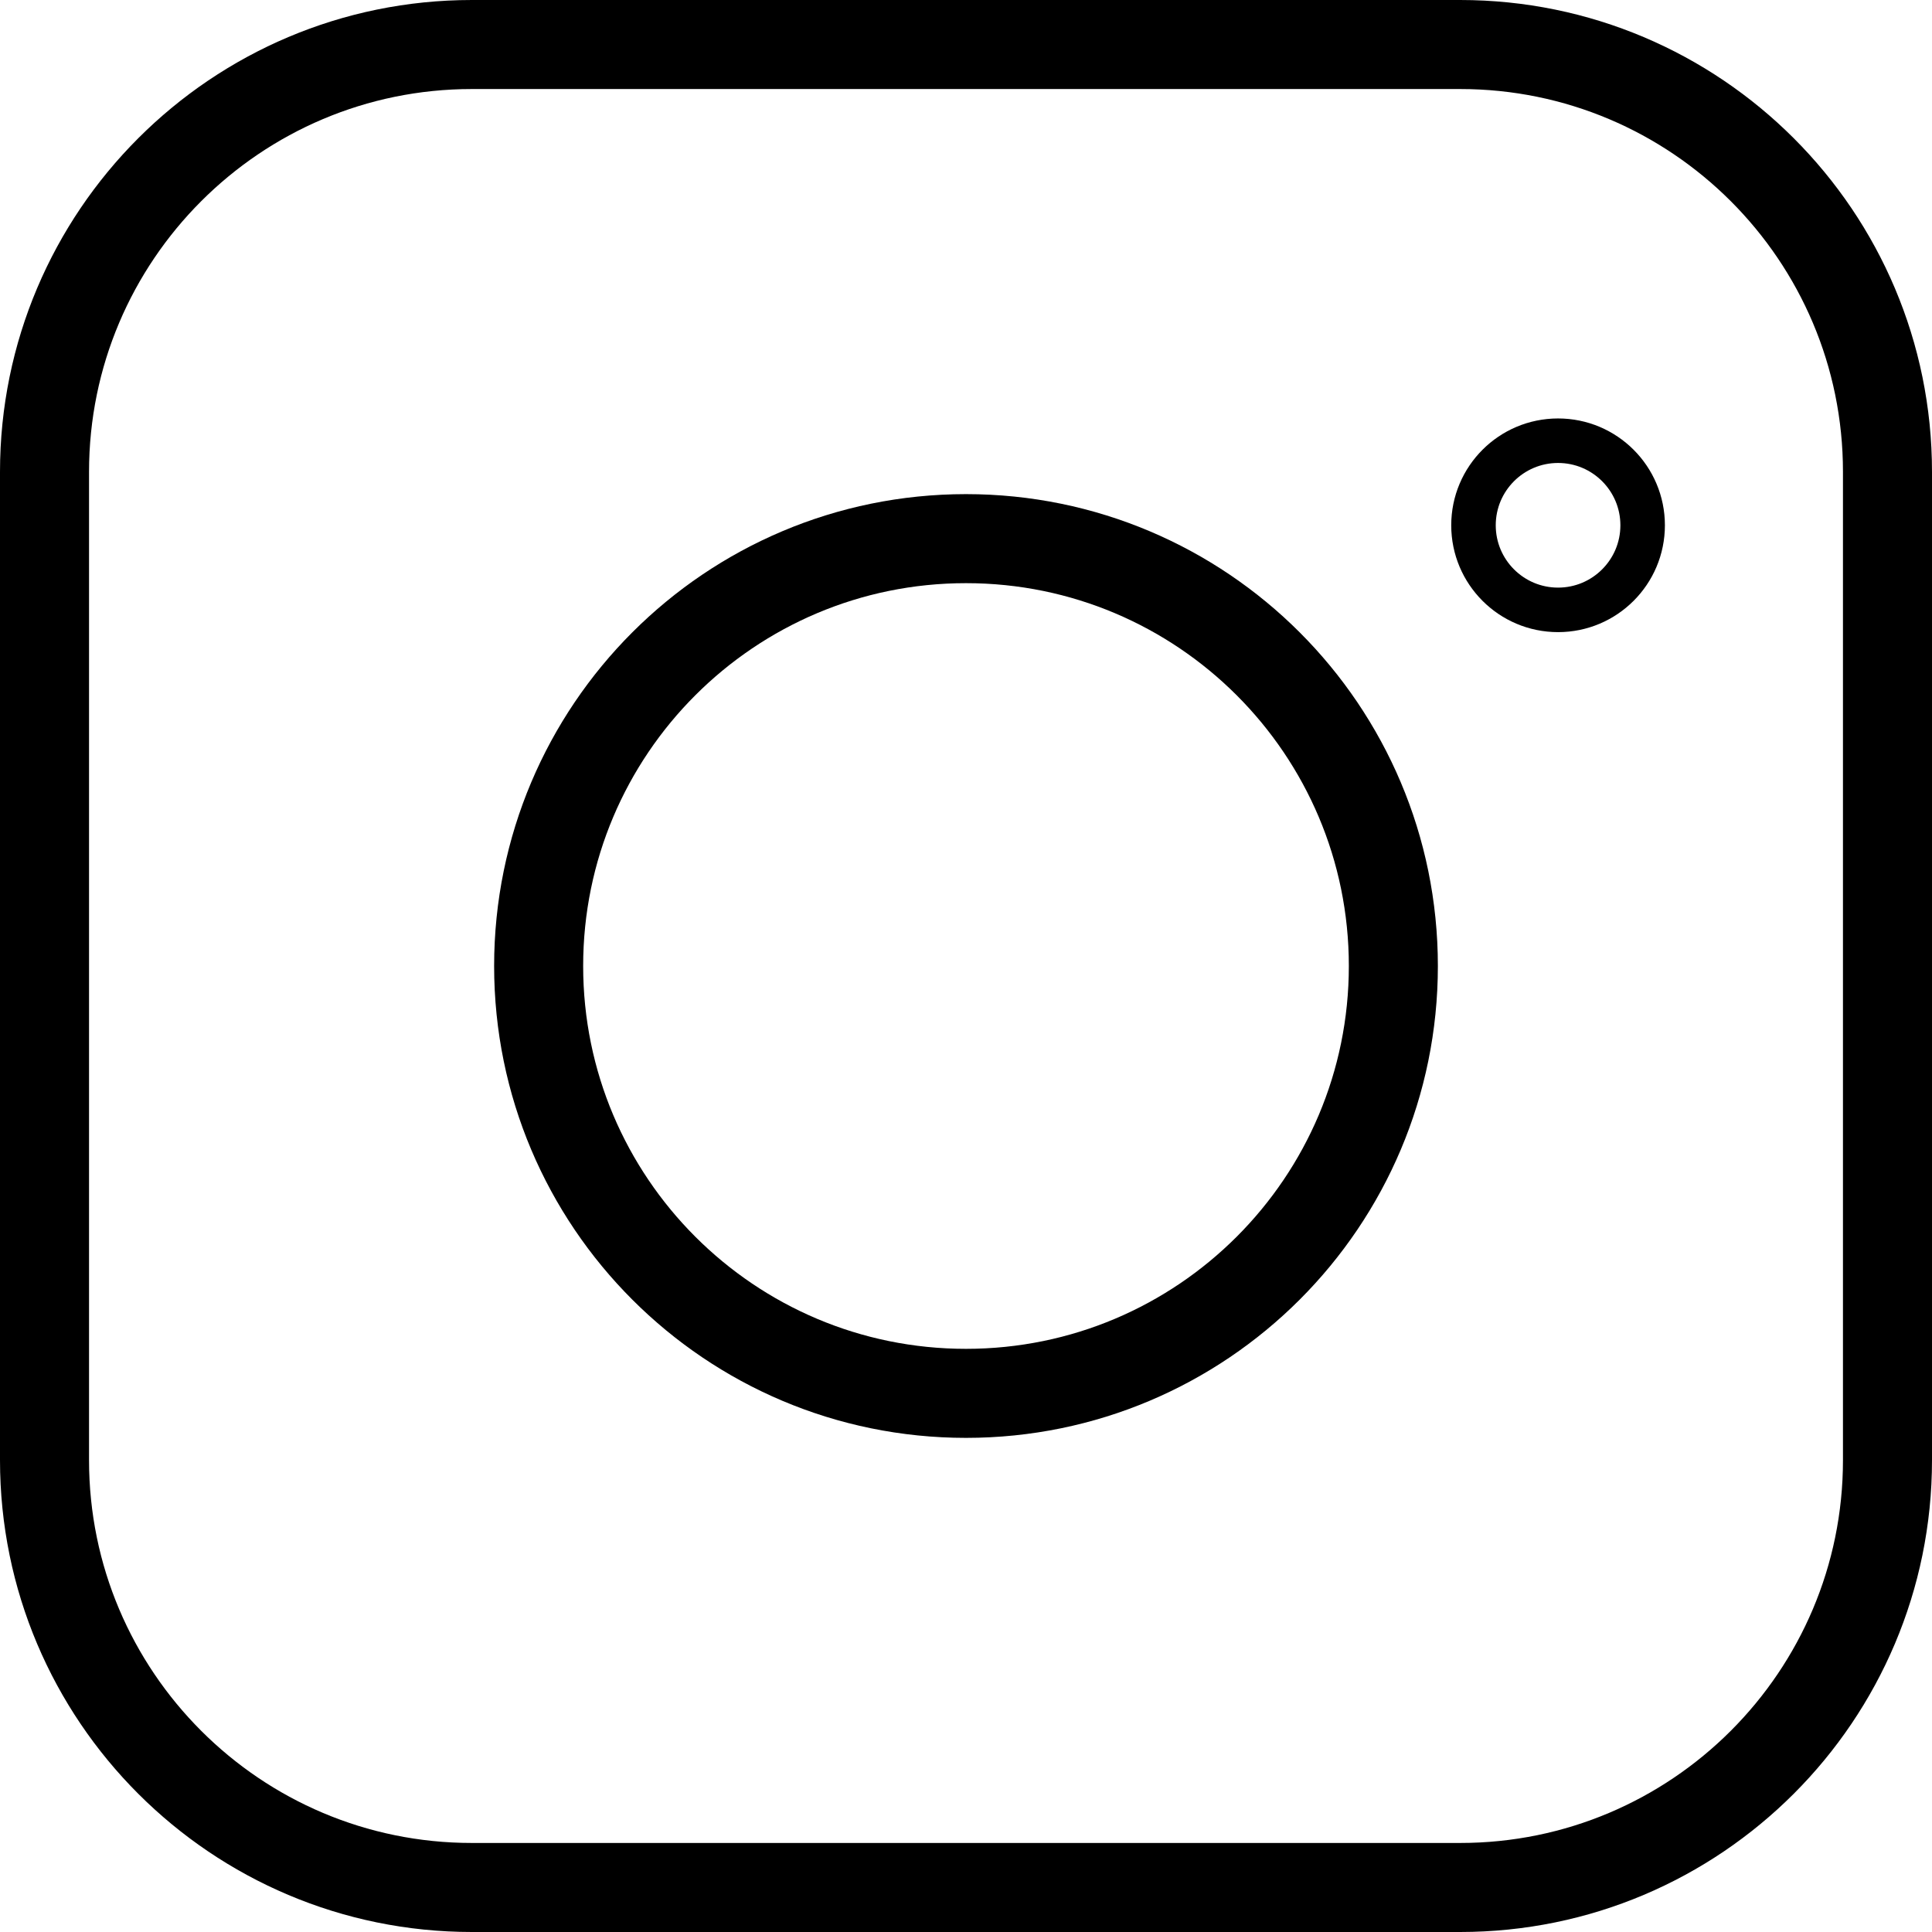
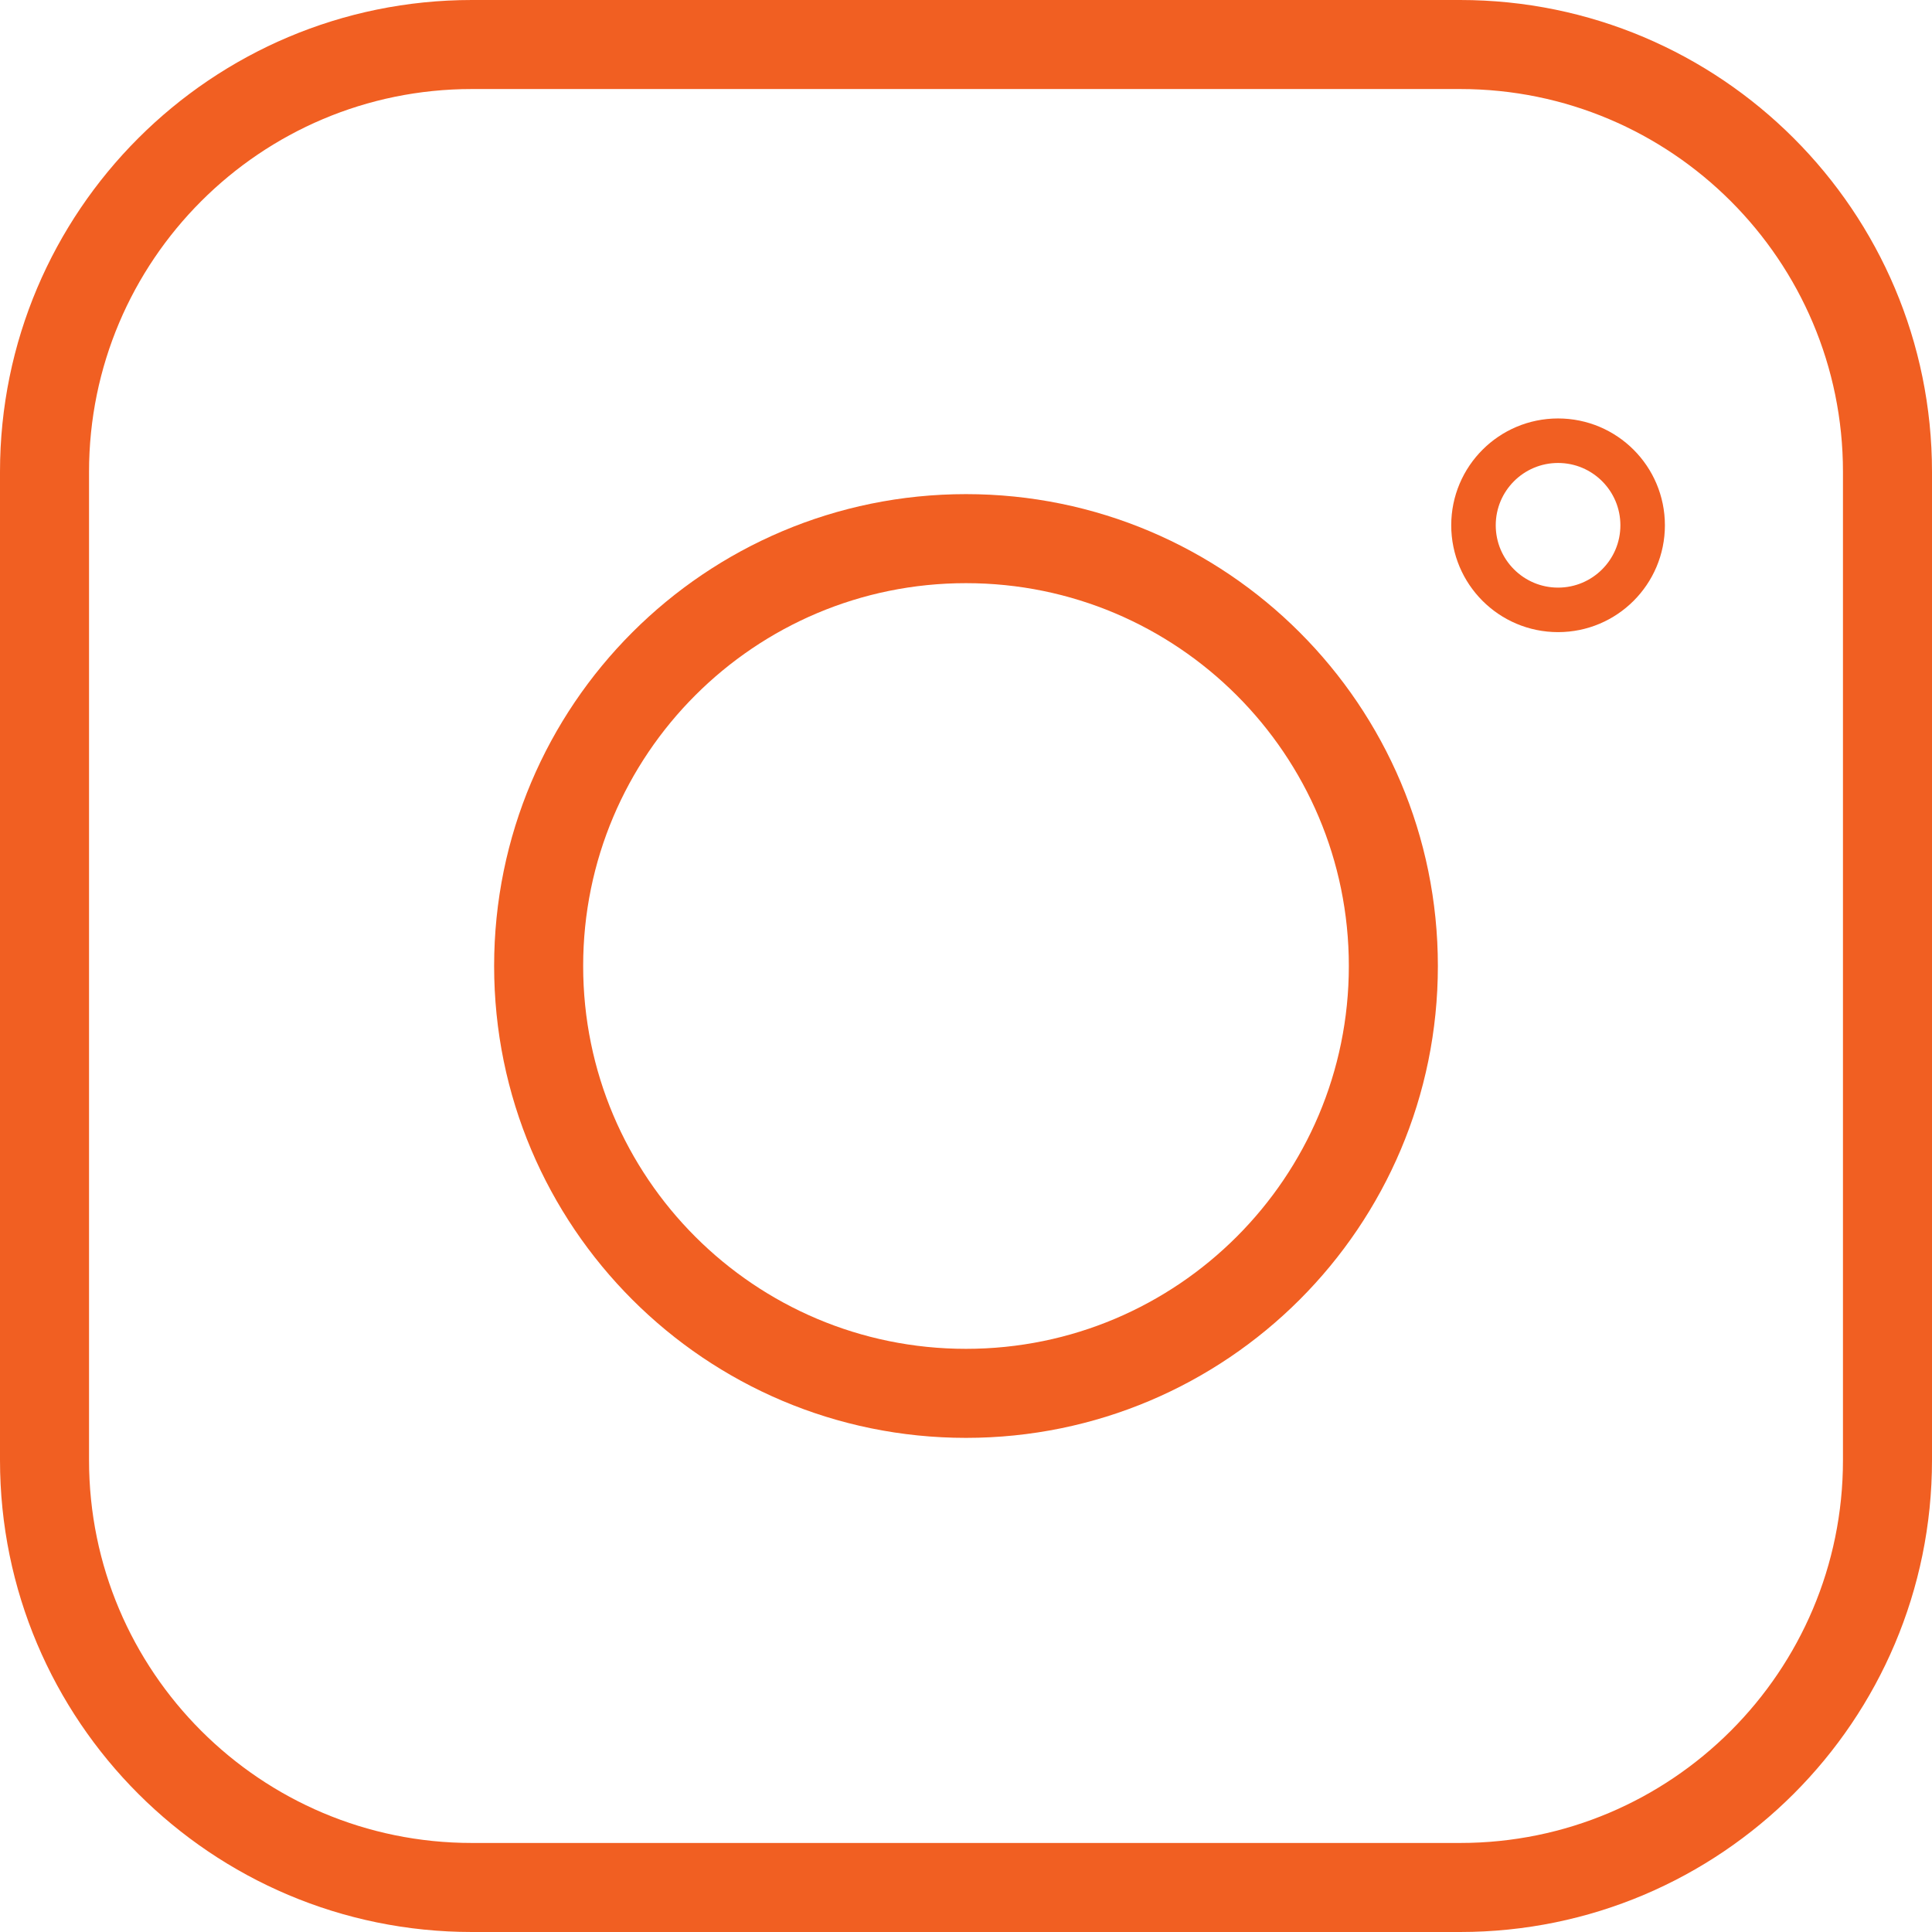
<svg xmlns="http://www.w3.org/2000/svg" version="1.1" id="Layer_1" x="0px" y="0px" viewBox="0 0 43.4 43.4" style="enable-background:new 0 0 43.4 43.4;" xml:space="preserve">
  <style type="text/css">
- 	.st0{fill:none;stroke:#000000;stroke-width:2;stroke-linecap:round;stroke-miterlimit:10;}
- 	.st1{fill:none;stroke:#000000;stroke-linecap:round;stroke-miterlimit:10;}
- 	.st2{fill:none;stroke:#000000;stroke-width:2;stroke-miterlimit:10;}
+ 	.st0{fill:none;stroke:#f15f22;stroke-width:2;stroke-linecap:round;stroke-miterlimit:10;}
+ 	.st1{fill:none;stroke:#f15f22;stroke-linecap:round;stroke-miterlimit:10;}
+ 	.st2{fill:none;stroke:#f15f22;stroke-width:2;stroke-miterlimit:10;}
</style>
  <g>
-     <path d="M-103.9,26.3h2.8v13.9c0,1.6,1.3,2.9,2.9,2.9h5.5c1.6,0,2.9-1.3,2.9-2.9v0V26.3h2.8c1.2-0.1,2.3-0.9,2.8-2.1l1.9-3.7   c0-0.1,0-0.1,0-0.2c0.2-0.8,0.1-1.7-0.4-2.4c-0.6-0.7-1.4-1.1-2.3-1.1h-4.7v-5.4h4.7c1.6,0,2.9-1.3,2.9-2.9V3.9   c0-1.6-1.3-2.9-2.9-2.9h-5.7C-97.7,1-101,5.3-101,14.1v2.7h-2.8c-1.6,0-2.9,1.3-2.9,2.9v3.7C-106.8,25-105.5,26.3-103.9,26.3z    M-104.7,19.7c0-0.5,0.4-0.8,0.9-0.8h3.8c0.6,0,1-0.5,1-1v-3.7c0-7.8,2.5-11.1,8.2-11.1h5.7c0.5,0,0.9,0.4,0.9,0.8v4.6   c0,0.5-0.4,0.8-0.9,0.8h-5.6c-0.6,0-1,0.5-1,1v7.5c0,0.6,0.5,1,1,1h5.7c0.3,0,0.5,0.1,0.7,0.3c0.1,0.2,0.2,0.4,0.2,0.6l-1.8,3.6   c-0.3,0.6-0.8,0.9-0.9,0.9h-3.8c-0.6,0-1,0.5-1,1v14.9c0,0.5-0.4,0.9-0.9,0.8l0,0h-5.5c-0.5,0-0.9-0.4-0.9-0.8v-15c0-0.6-0.5-1-1-1   h-3.8c-0.5,0-0.9-0.4-0.9-0.8V19.7z" />
+     <path fill="#f15f22" d="M-103.9,26.3h2.8v13.9c0,1.6,1.3,2.9,2.9,2.9h5.5c1.6,0,2.9-1.3,2.9-2.9v0V26.3h2.8c1.2-0.1,2.3-0.9,2.8-2.1l1.9-3.7   c0-0.1,0-0.1,0-0.2c0.2-0.8,0.1-1.7-0.4-2.4c-0.6-0.7-1.4-1.1-2.3-1.1h-4.7v-5.4h4.7c1.6,0,2.9-1.3,2.9-2.9V3.9   c0-1.6-1.3-2.9-2.9-2.9h-5.7C-97.7,1-101,5.3-101,14.1v2.7h-2.8c-1.6,0-2.9,1.3-2.9,2.9v3.7C-106.8,25-105.5,26.3-103.9,26.3z    M-104.7,19.7c0-0.5,0.4-0.8,0.9-0.8h3.8c0.6,0,1-0.5,1-1v-3.7c0-7.8,2.5-11.1,8.2-11.1h5.7c0.5,0,0.9,0.4,0.9,0.8v4.6   c0,0.5-0.4,0.8-0.9,0.8h-5.6c-0.6,0-1,0.5-1,1v7.5c0,0.6,0.5,1,1,1h5.7c0.3,0,0.5,0.1,0.7,0.3c0.1,0.2,0.2,0.4,0.2,0.6l-1.8,3.6   c-0.3,0.6-0.8,0.9-0.9,0.9h-3.8c-0.6,0-1,0.5-1,1v14.9c0,0.5-0.4,0.9-0.9,0.8l0,0h-5.5c-0.5,0-0.9-0.4-0.9-0.8v-15c0-0.6-0.5-1-1-1   h-3.8c-0.5,0-0.9-0.4-0.9-0.8V19.7z" />
    <g>
      <circle class="st0" cx="21.7" cy="21.7" r="9.6" />
      <circle class="st1" cx="35" cy="11.8" r="1.9" />
      <path class="st0" d="M10.6,1h22.2c5.3,0,9.6,4.3,9.6,9.6v22.2c0,5.3-4.3,9.6-9.6,9.6H10.6c-5.3,0-9.6-4.3-9.6-9.6V10.6    C1,5.3,5.3,1,10.6,1z" />
    </g>
    <g>
      <path d="M139.9,8.1c-0.1,0-0.1,0-0.2,0c-2.2,0.7-3.8,1.9-4.7,3.5c-0.9,1.6-1,3.5-0.6,5.3c0.7,3.8,3.4,7.9,6.7,11.3    c3.3,3.4,7.3,6.1,11.1,6.9c1.9,0.4,3.8,0.3,5.4-0.6c1.6-0.9,2.9-2.5,3.8-4.7c0.2-0.4,0-0.9-0.4-1.2l-7.2-4.5l0,0    c0,0-0.1,0-0.1-0.1c-0.1-0.1-0.2-0.1-0.3-0.1c0,0,0,0,0,0c0,0-0.1,0-0.1,0c0,0,0,0,0,0c-0.2,0-0.3,0-0.5,0.1    c-0.1,0-0.1,0.1-0.2,0.1c0,0-0.1,0-0.1,0.1c0,0,0,0,0,0c0,0-0.1,0.1-0.1,0.1l-1.6,1.6c-2.9-1.4-5.1-3.9-7-7.1l1.5-1.4    c0,0,0.1-0.1,0.1-0.1c0,0,0,0,0.1-0.1v0c0,0,0,0,0.1-0.1v0c0,0,0,0,0,0c0,0,0,0,0,0c0,0,0-0.1,0-0.1v0c0,0,0,0,0,0c0,0,0,0,0-0.1    c0,0,0-0.1,0-0.1v0c0,0,0-0.1,0-0.1l0,0c0,0,0-0.1,0-0.1l0,0c0,0,0-0.1,0-0.1l0,0c0,0,0-0.1,0-0.1v0c0-0.1,0-0.1-0.1-0.2v0    c0,0,0-0.1-0.1-0.1l0,0c0,0,0,0,0,0l-4.5-7.4C140.6,8.3,140.3,8.1,139.9,8.1C139.9,8.1,139.9,8.1,139.9,8.1L139.9,8.1z     M139.5,10.3l3.7,6.1l-1.5,1.5c-0.3,0.3-0.4,0.8-0.2,1.2c2.3,4,5.1,7.2,9,8.9c0.4,0.2,0.8,0.1,1.1-0.2l1.6-1.6l5.9,3.7    c-0.7,1.5-1.5,2.4-2.5,2.9c-1.1,0.6-2.5,0.7-4.1,0.4c-3.2-0.7-7-3.1-10.1-6.3s-5.5-7.1-6.1-10.2c-0.3-1.6-0.2-2.9,0.4-4    C137.2,11.7,138.1,10.9,139.5,10.3L139.5,10.3z" />
      <path d="M147.8-0.5c-12.3,0-22.2,10-22.2,22.2c0,4.5,1.3,8.6,3.6,12.2l-2.5,8.3c-0.2,0.5,0.1,1.1,0.7,1.3c0.2,0.1,0.4,0.1,0.6,0    l8.1-2.8c3.4,2.1,7.4,3.3,11.6,3.3c12.3,0,22.2-10,22.2-22.2C170,9.4,160-0.5,147.8-0.5L147.8-0.5z M147.8,1.5    c11.2,0,20.2,9,20.2,20.2c0,11.2-9,20.2-20.2,20.2c-4,0-7.8-1.2-11-3.2c-0.3-0.2-0.6-0.2-0.9-0.1l-6.7,2.3l2.1-6.9    c0.1-0.3,0-0.6-0.1-0.9c-2.3-3.3-3.6-7.2-3.6-11.5C127.6,10.5,136.6,1.5,147.8,1.5L147.8,1.5z" />
    </g>
    <g transform="translate(144 0)">
      <path class="st2" d="M164.7,9.5c0-4.6-3.7-8.3-8.3-8.3h-38.9c-4.6,0-8.3,3.7-8.3,8.3v22.3c0,4.6,3.7,8.3,8.3,8.3h38.9    c4.6,0,8.3-3.7,8.3-8.3V9.5z M131.4,30V9.1l15.9,10.5L131.4,30z" />
    </g>
  </g>
</svg>
